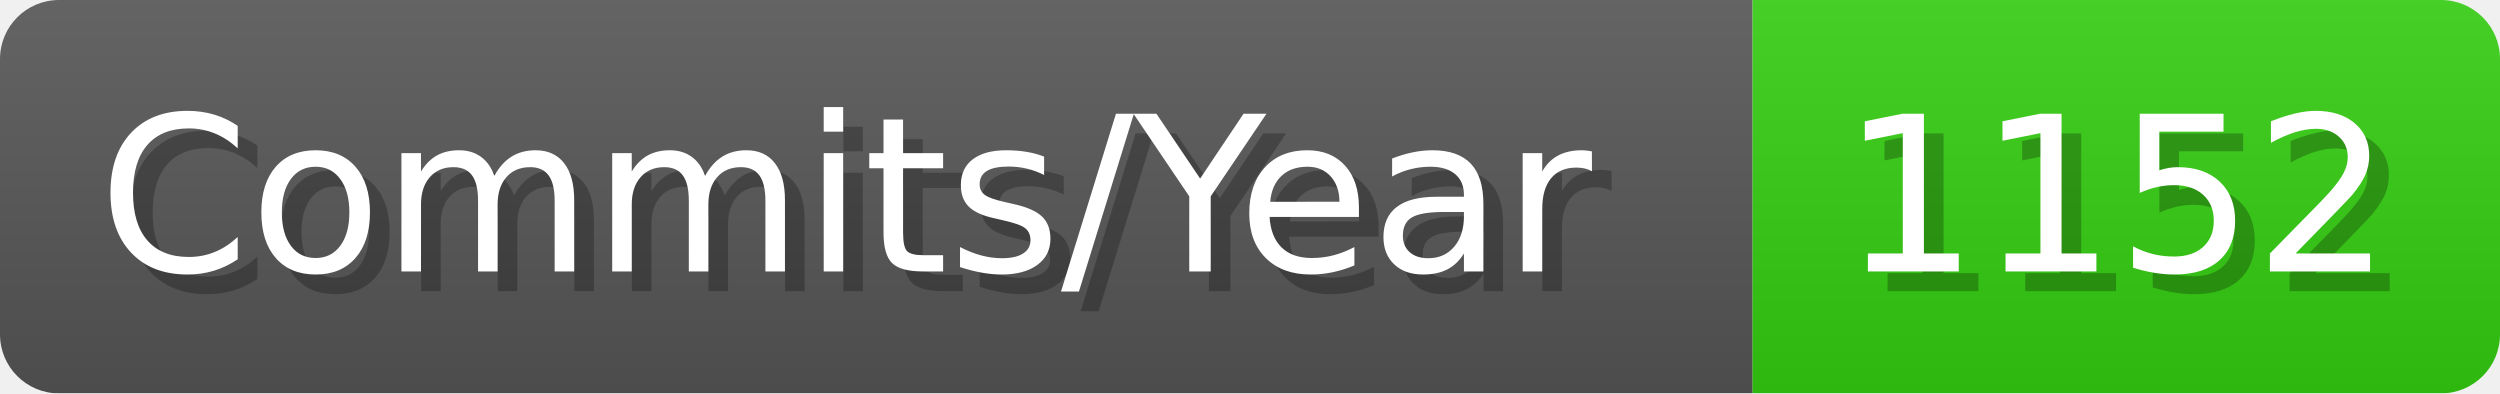
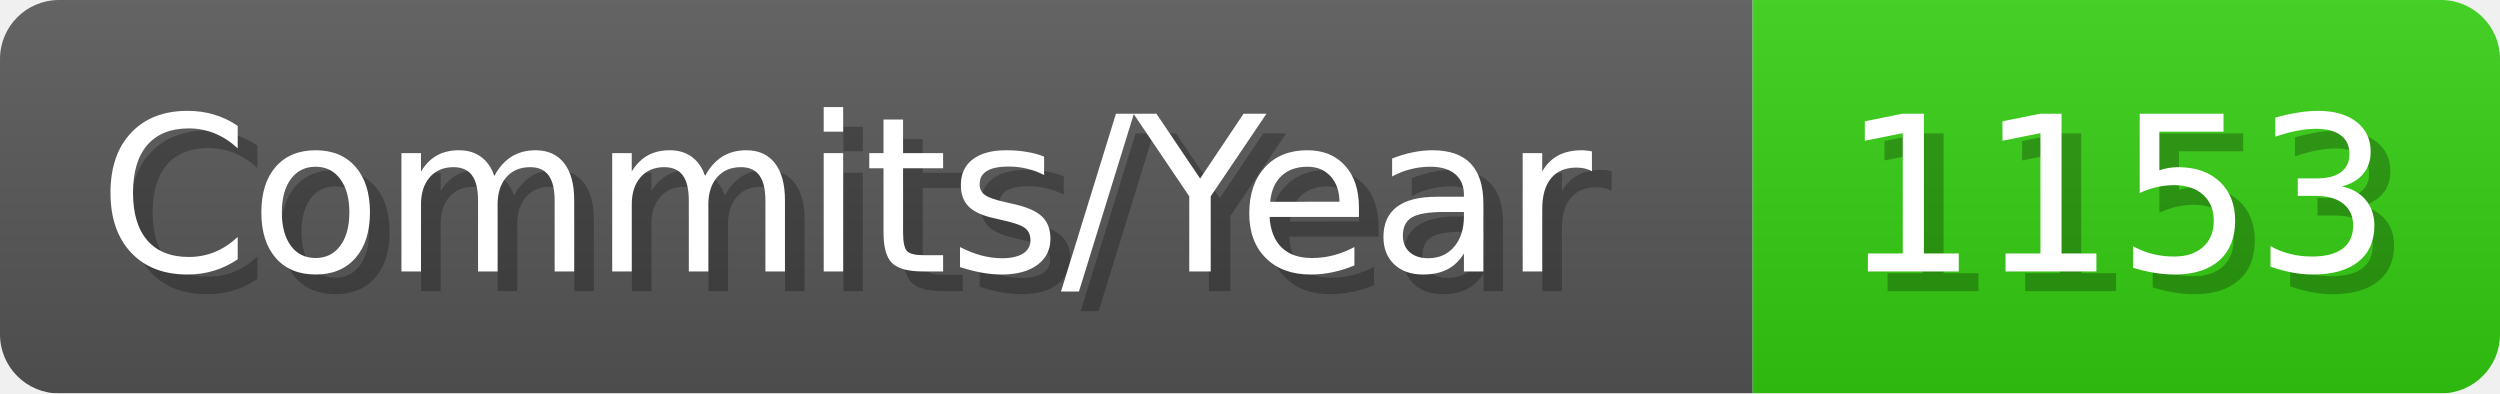
- <svg xmlns="http://www.w3.org/2000/svg" width="127.1" height="20" viewBox="0 0 1271 200" role="img" aria-label="Commits/Year: 1152">
+ <svg xmlns="http://www.w3.org/2000/svg" width="127.1" height="20" viewBox="0 0 1271 200" role="img" aria-label="Commits/Year: 1153">
  <linearGradient id="aUPdi" x2="0" y2="100%">
    <stop offset="0" stop-opacity=".1" stop-color="#EEE" />
    <stop offset="1" stop-opacity=".1" />
  </linearGradient>
  <mask id="WfAiQ">
    <rect width="1271" height="200" rx="30" fill="#FFF" />
  </mask>
  <g mask="url(#WfAiQ)">
    <rect width="891" height="200" fill="#555" />
    <rect width="380" height="200" fill="#3C1" x="891" />
    <rect width="1271" height="200" fill="url(#aUPdi)" />
  </g>
  <g aria-hidden="true" fill="#fff" text-anchor="start" font-family="Verdana,DejaVu Sans,sans-serif" font-size="110">
    <text x="60" y="148" textLength="791" fill="#000" opacity="0.25">Commits/Year</text>
    <text x="50" y="138" textLength="791">Commits/Year</text>
-     <text x="946" y="148" textLength="280" fill="#000" opacity="0.25">1152</text>
-     <text x="936" y="138" textLength="280">1152</text>
+     <text x="946" y="148" textLength="280" fill="#000" opacity="0.25">1153</text>
+     <text x="936" y="138" textLength="280">1153</text>
  </g>
</svg>
